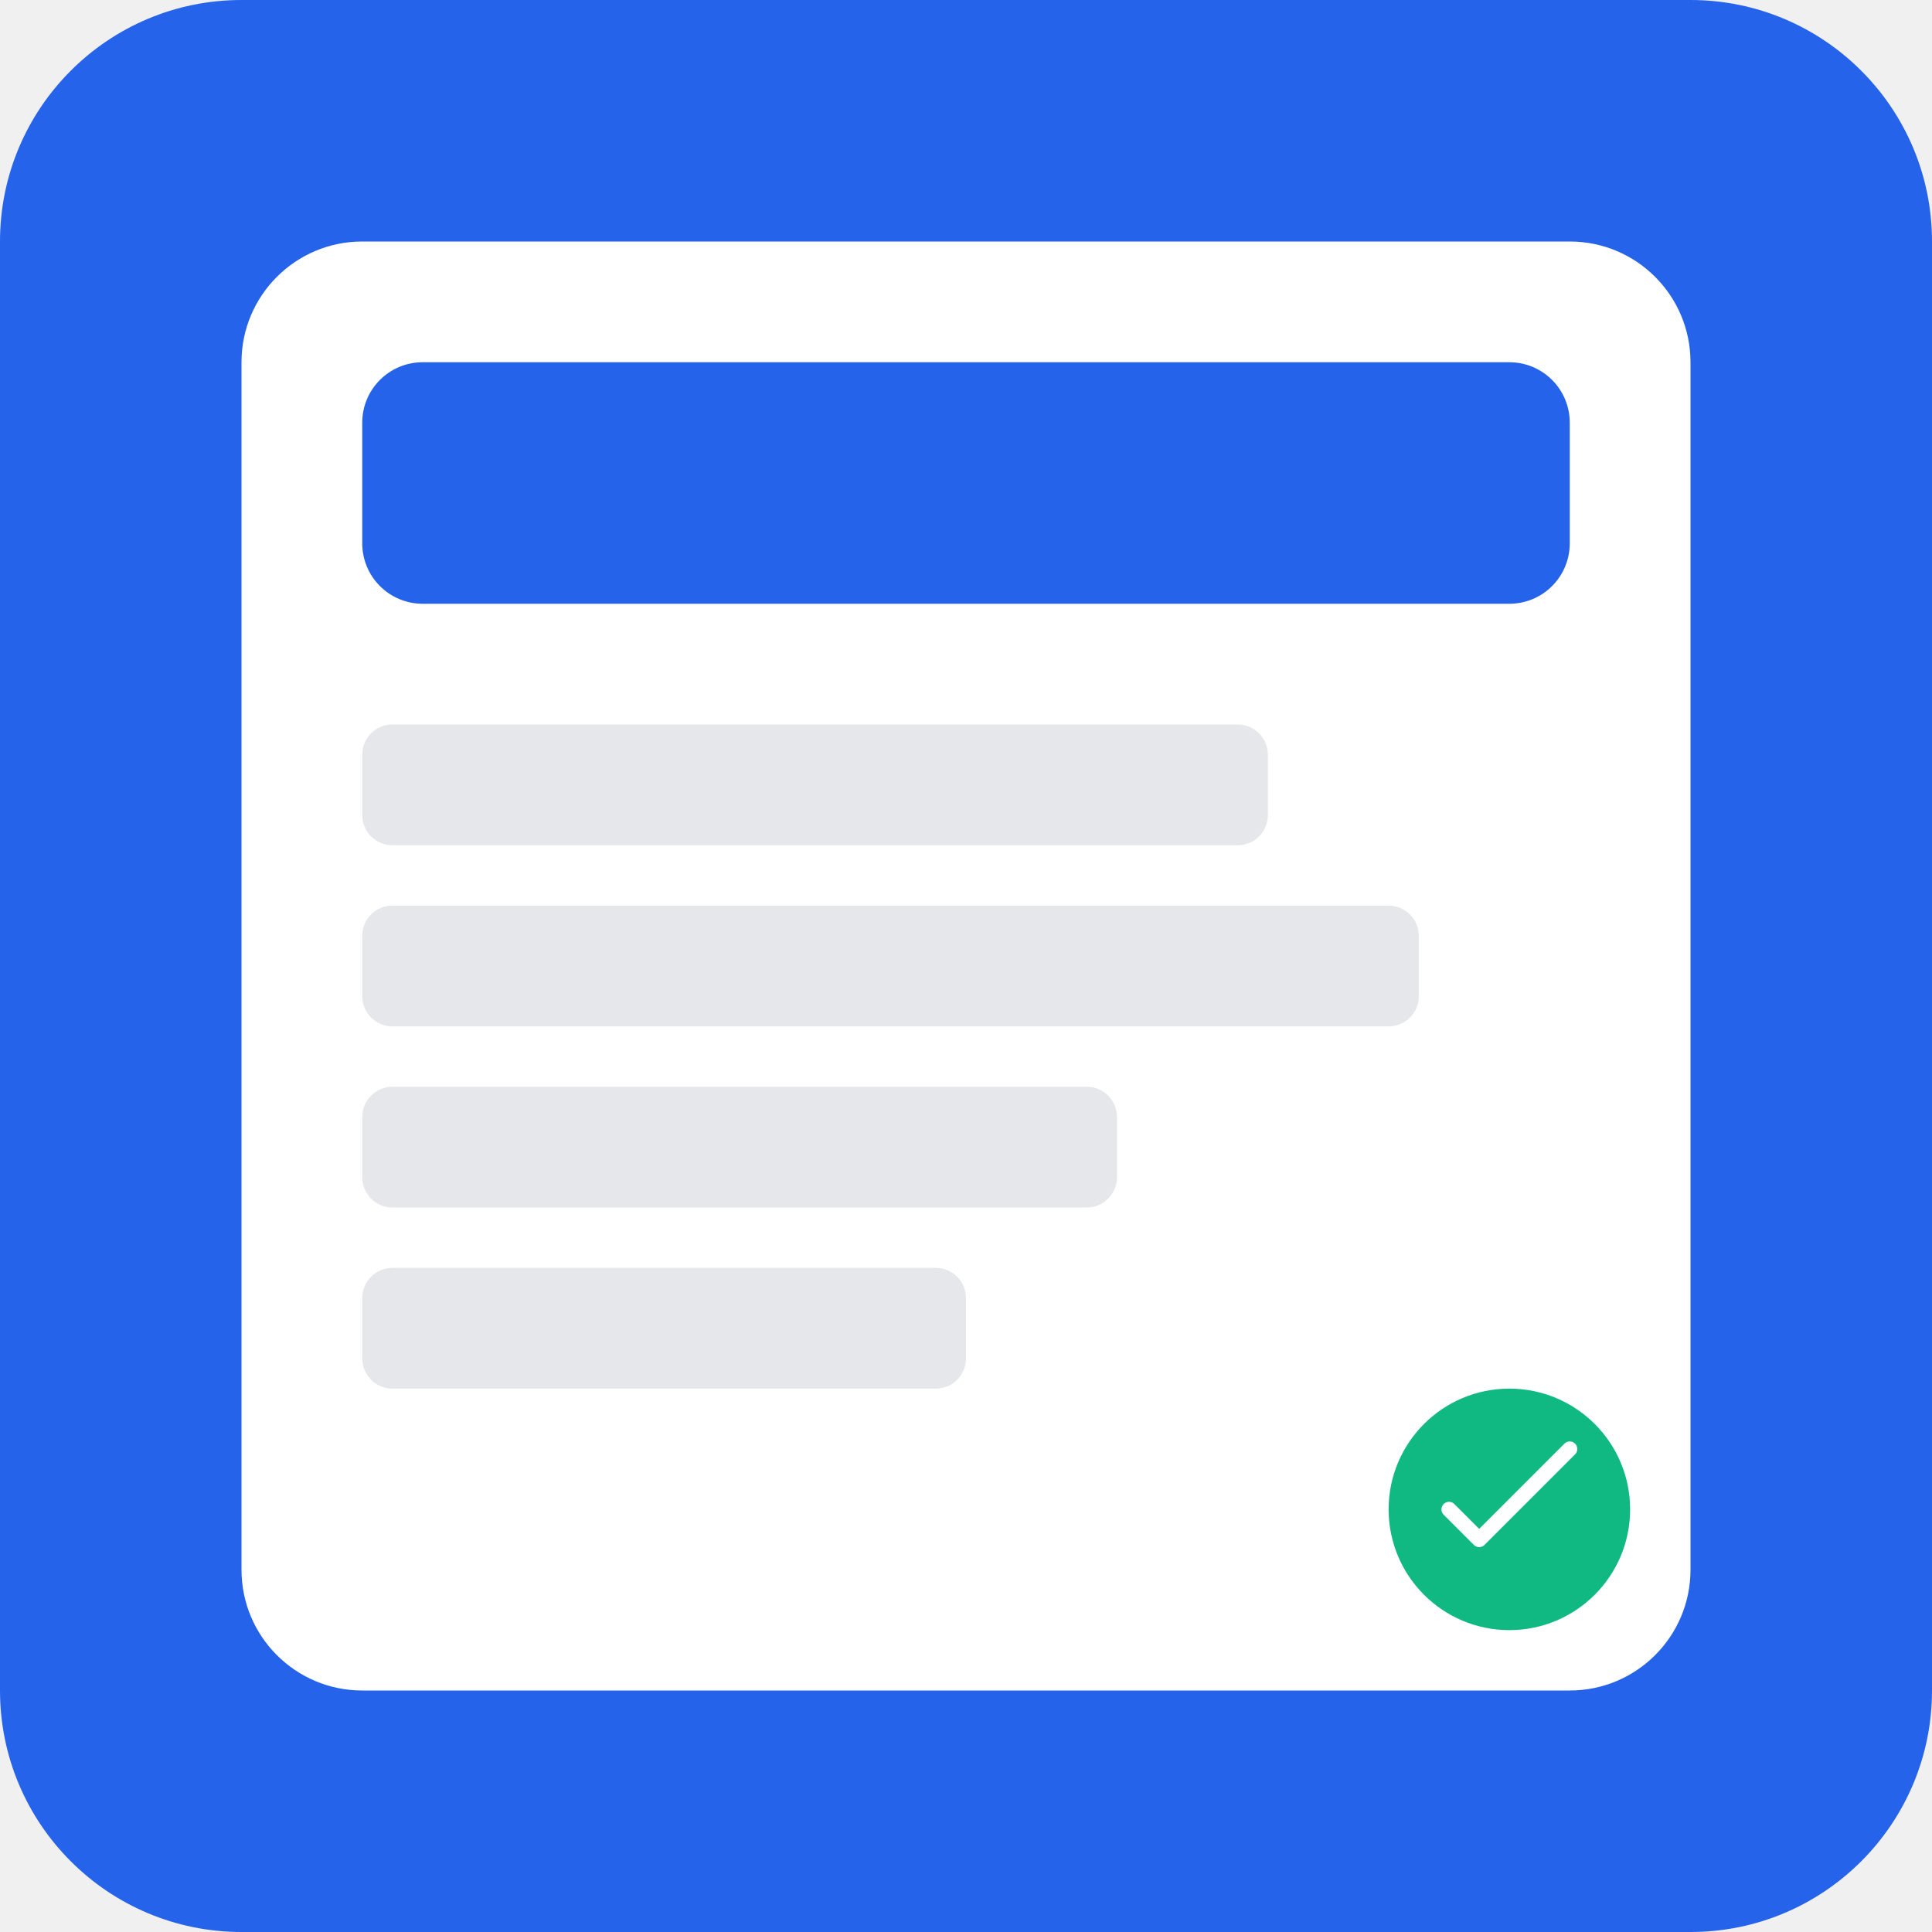
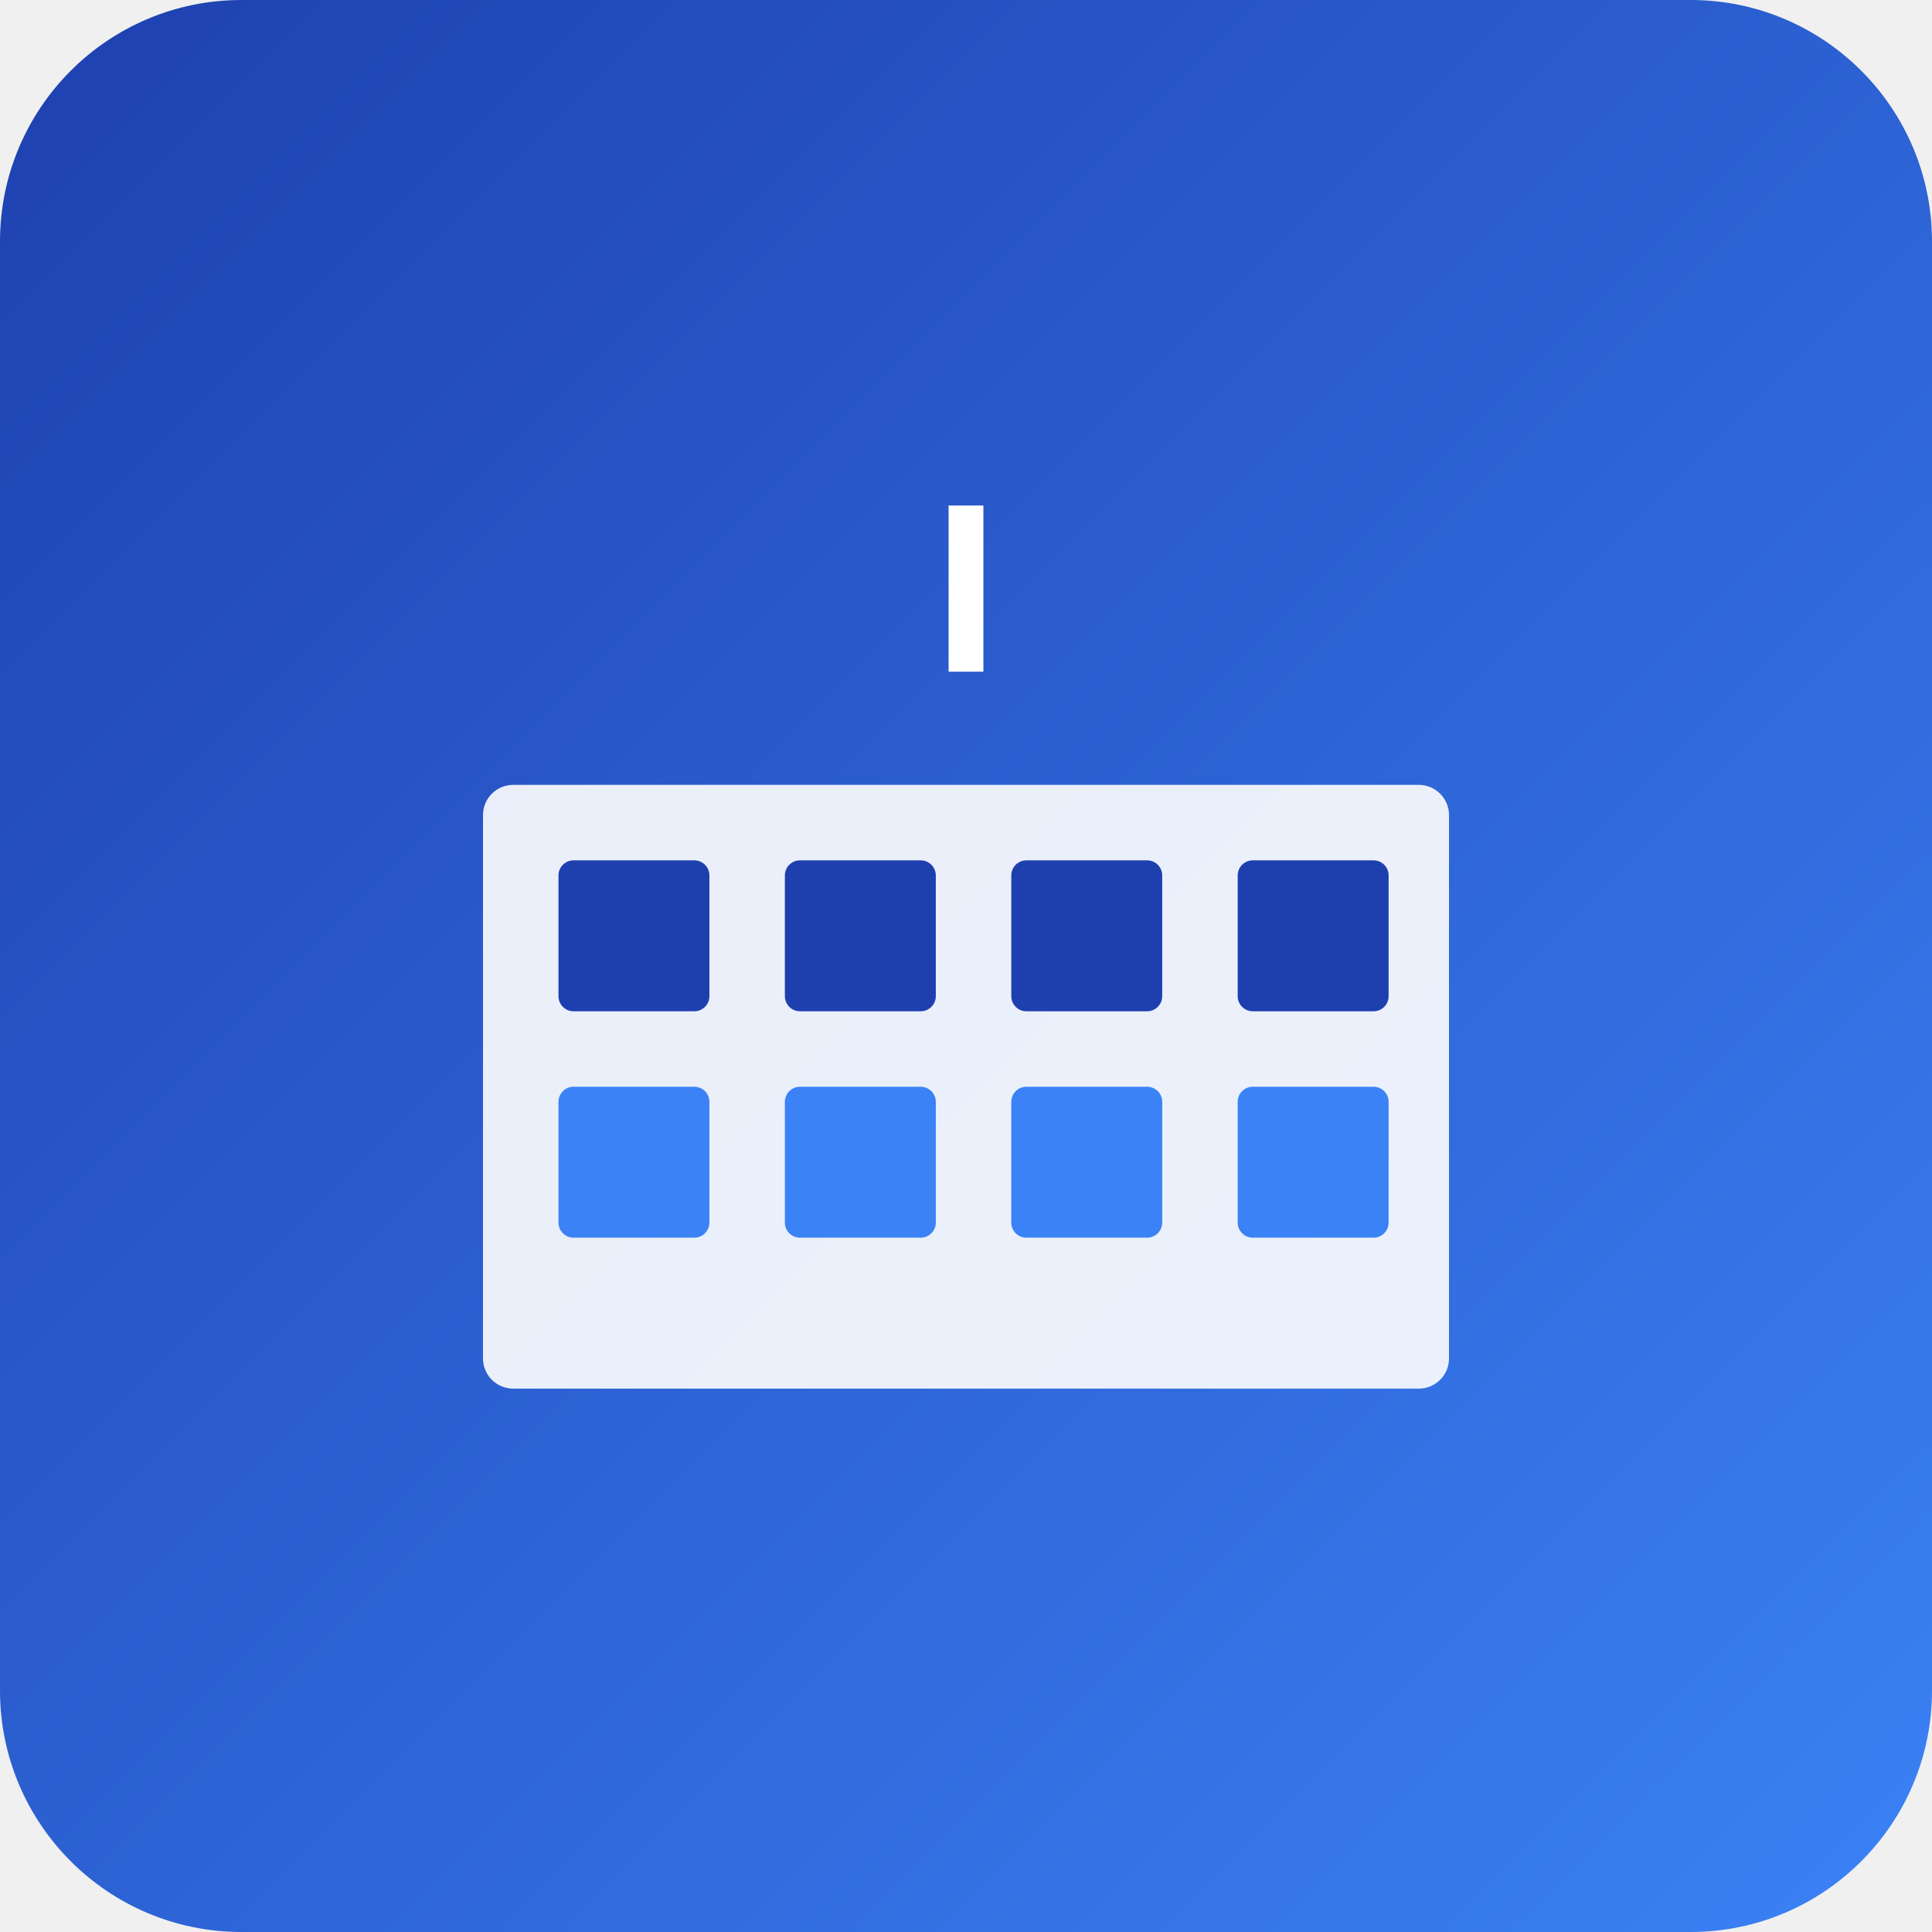
- <svg xmlns="http://www.w3.org/2000/svg" width="512" height="512" viewBox="0 0 512 512" fill="none">
-   <rect width="512" height="512" rx="64" fill="#2563eb" />
-   <rect x="64" y="64" width="384" height="384" rx="32" fill="white" />
-   <rect x="96" y="96" width="320" height="64" rx="16" fill="#2563eb" />
-   <rect x="96" y="192" width="240" height="32" rx="8" fill="#e5e7eb" />
-   <rect x="96" y="240" width="280" height="32" rx="8" fill="#e5e7eb" />
-   <rect x="96" y="288" width="200" height="32" rx="8" fill="#e5e7eb" />
-   <rect x="96" y="336" width="160" height="32" rx="8" fill="#e5e7eb" />
-   <circle cx="400" cy="400" r="32" fill="#10b981" />
-   <path d="M384 400L392 408L416 384" stroke="white" stroke-width="4" stroke-linecap="round" stroke-linejoin="round" />
+ <svg xmlns="http://www.w3.org/2000/svg" width="512" height="512" viewBox="0 0 512 512">
+   <defs>
+     <linearGradient id="grad1" x1="0%" y1="0%" x2="100%" y2="100%">
+       <stop offset="0%" style="stop-color:#1e40af;stop-opacity:1" />
+       <stop offset="100%" style="stop-color:#3b82f6;stop-opacity:1" />
+     </linearGradient>
+   </defs>
+   <rect width="512" height="512" rx="64" fill="url(#grad1)" />
+   <g transform="translate(128, 128)">
+     <rect x="0" y="80" width="256" height="160" rx="8" fill="white" opacity="0.9" />
+     <rect x="20" y="100" width="40" height="40" rx="4" fill="#1e40af" />
+     <rect x="80" y="100" width="40" height="40" rx="4" fill="#1e40af" />
+     <rect x="140" y="100" width="40" height="40" rx="4" fill="#1e40af" />
+     <rect x="200" y="100" width="40" height="40" rx="4" fill="#1e40af" />
+     <rect x="20" y="160" width="40" height="40" rx="4" fill="#3b82f6" />
+     <rect x="80" y="160" width="40" height="40" rx="4" fill="#3b82f6" />
+     <rect x="140" y="160" width="40" height="40" rx="4" fill="#3b82f6" />
+     <rect x="200" y="160" width="40" height="40" rx="4" fill="#3b82f6" />
+     <text x="128" y="50" font-family="Arial, sans-serif" font-size="64" font-weight="bold" text-anchor="middle" fill="white">I</text>
+   </g>
</svg>
